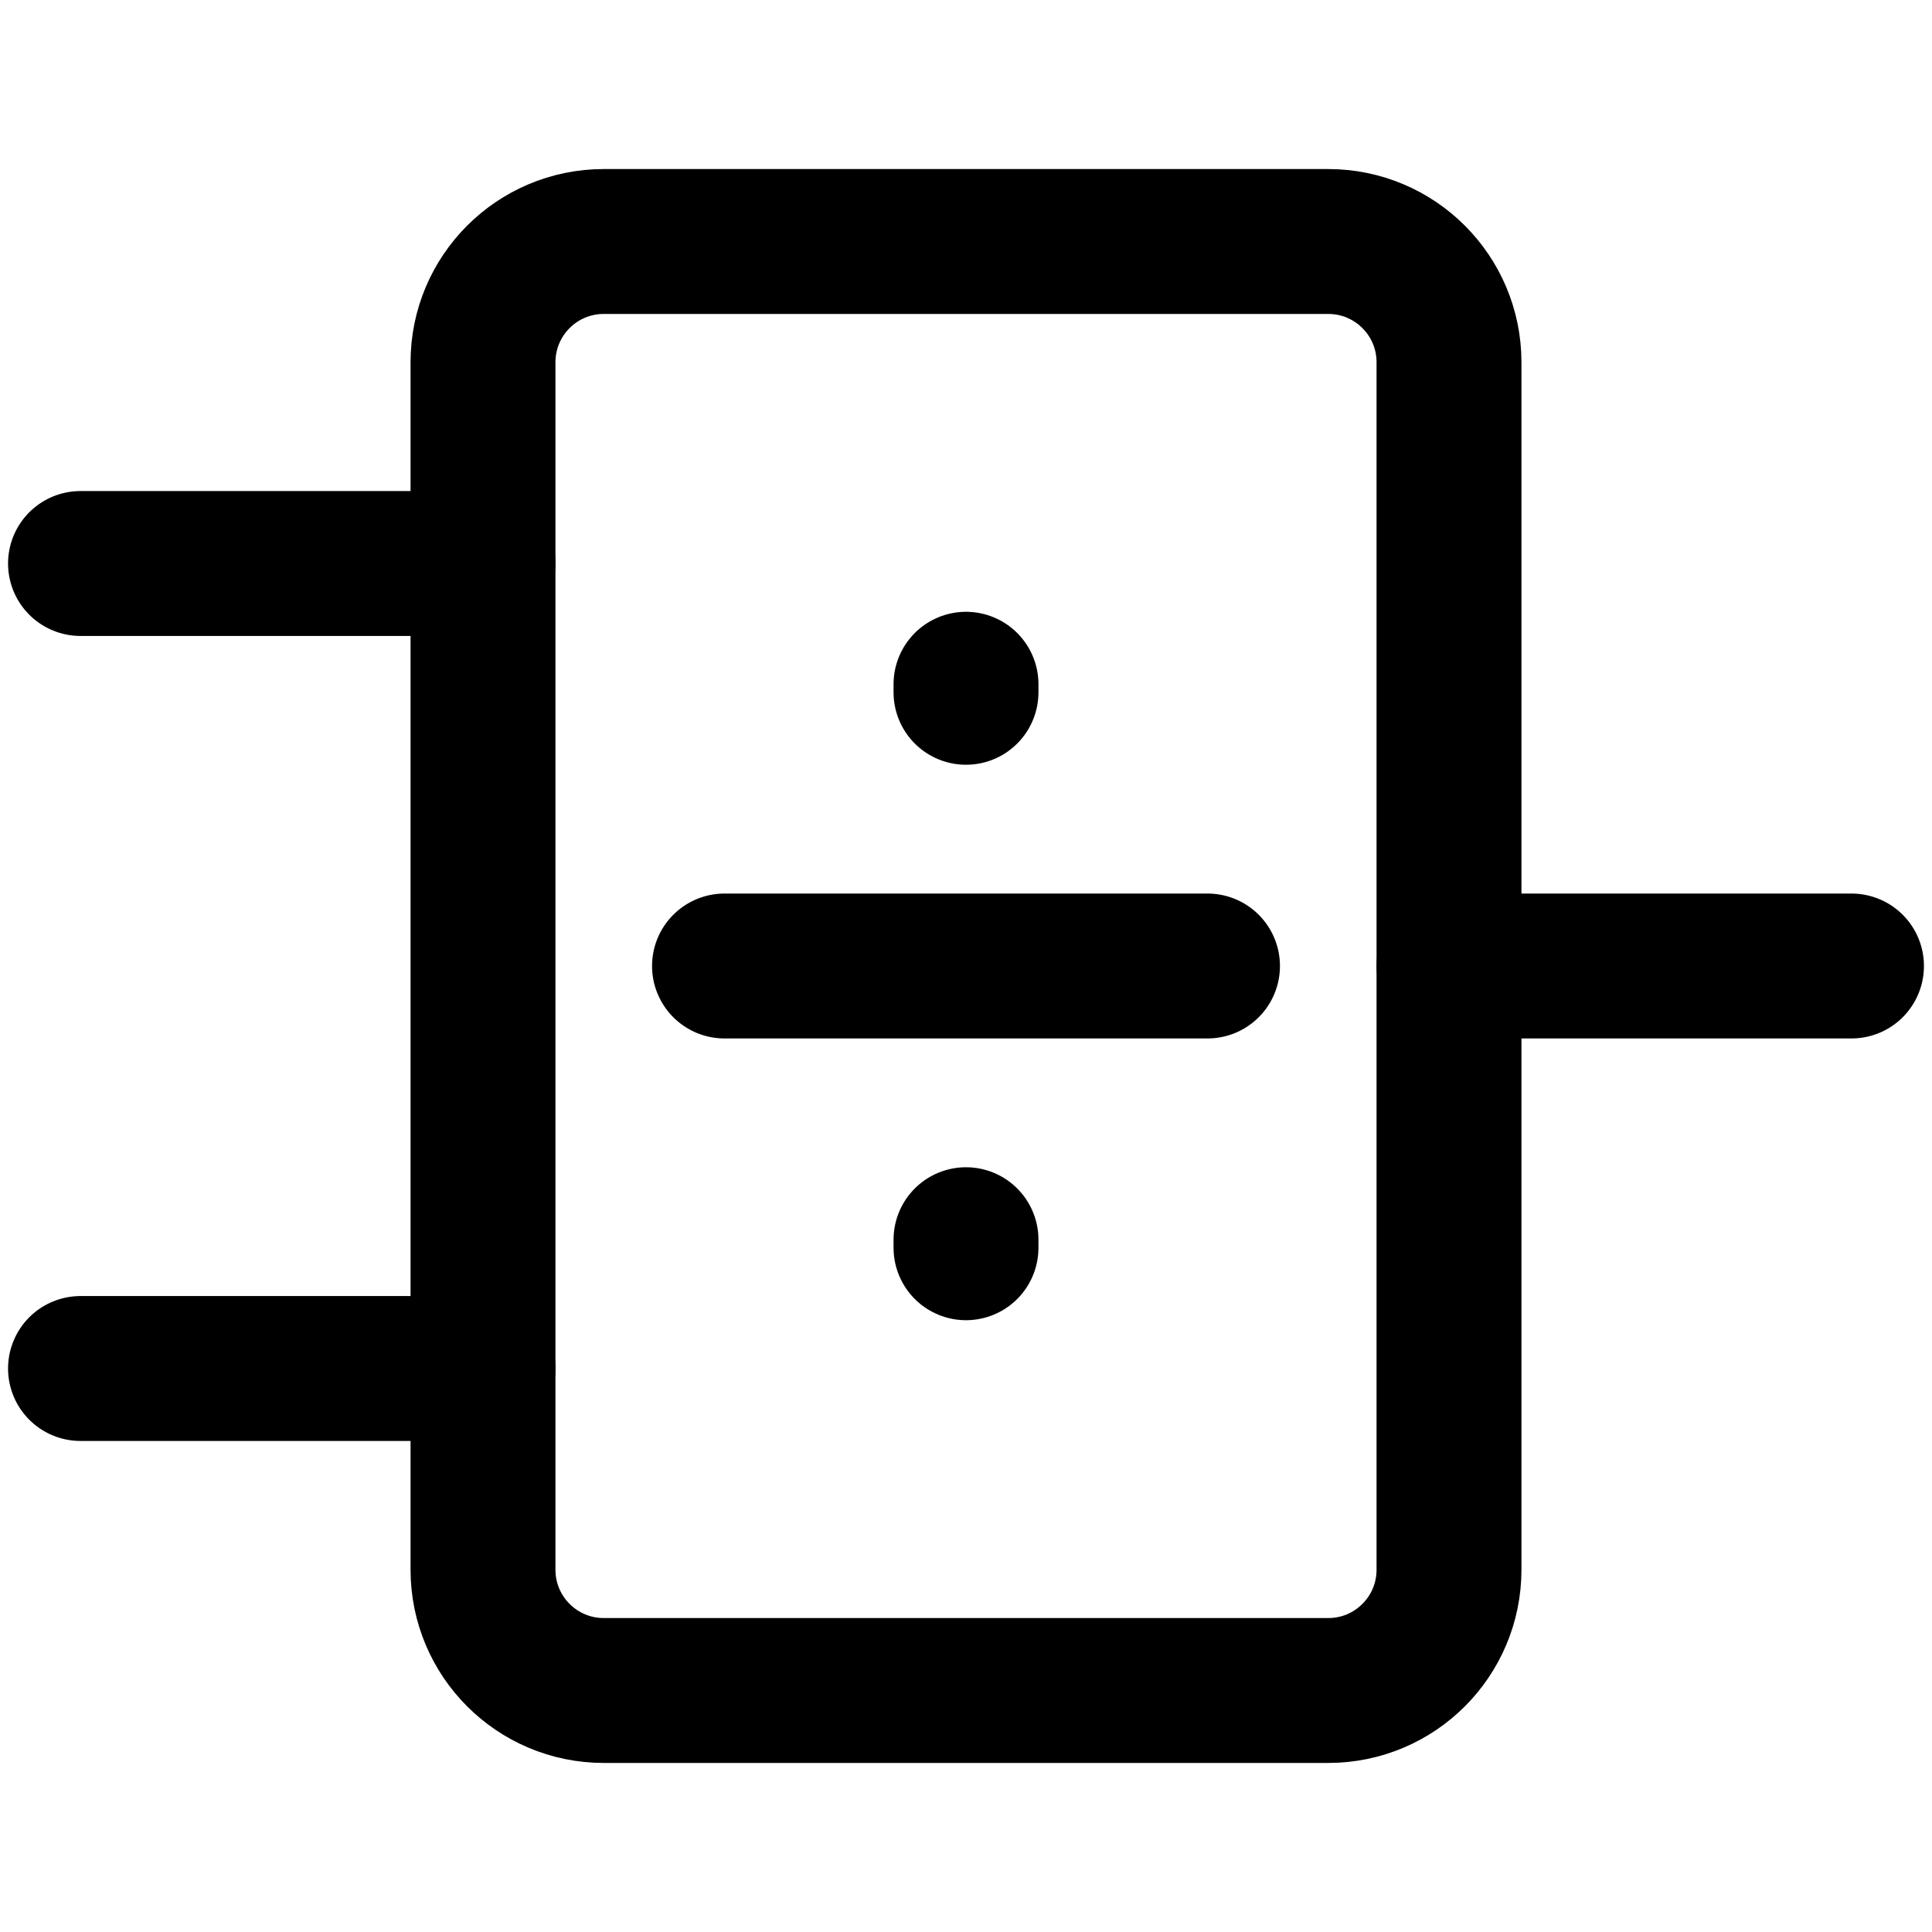
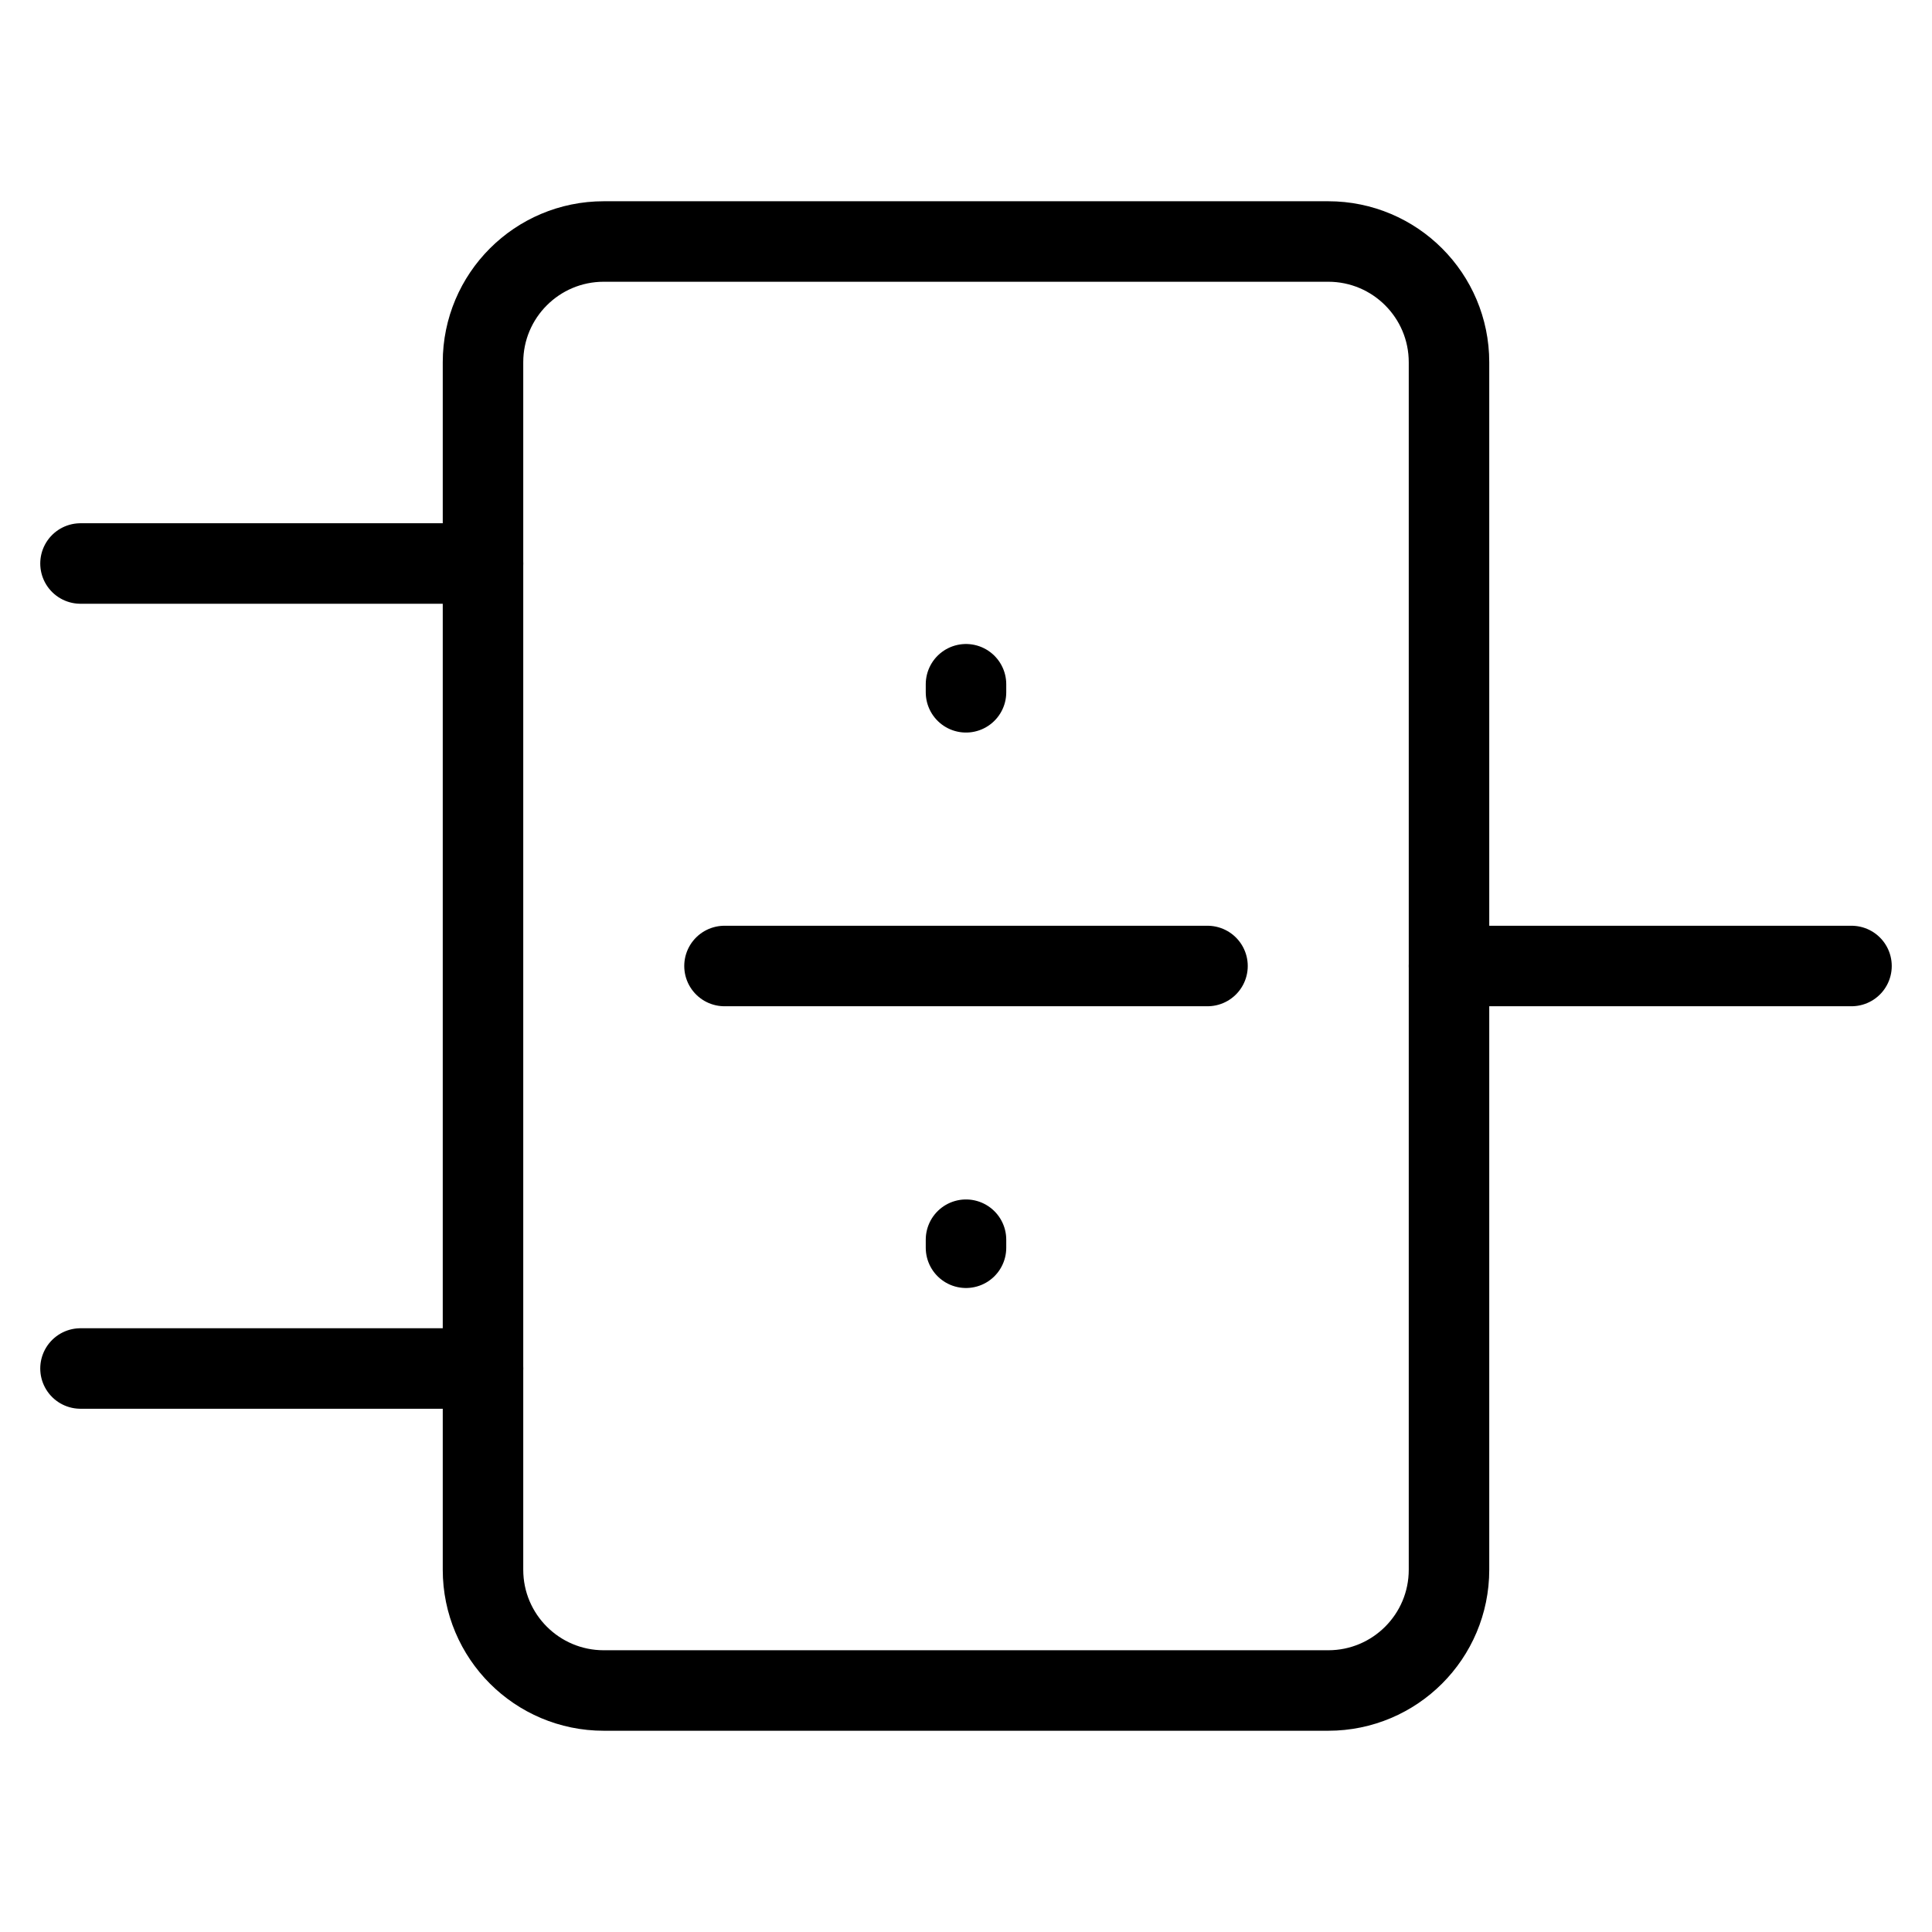
<svg xmlns="http://www.w3.org/2000/svg" viewBox="0 0 24 24">
-   <g fill="none" stroke="#000" stroke-linecap="round" stroke-linejoin="round" stroke-width="1.8">
+   <g fill="none" stroke="#000" stroke-linecap="round" stroke-linejoin="round" stroke-width="1">
    <path d="M1 7h5M1 17h5M18 12h5" />
    <rect x="6" y="3" width="12" height="18" rx="1.5" />
    <path d="M9 12h6m-3-3.5v.1m0 6.8v.1" />
  </g>
</svg>
